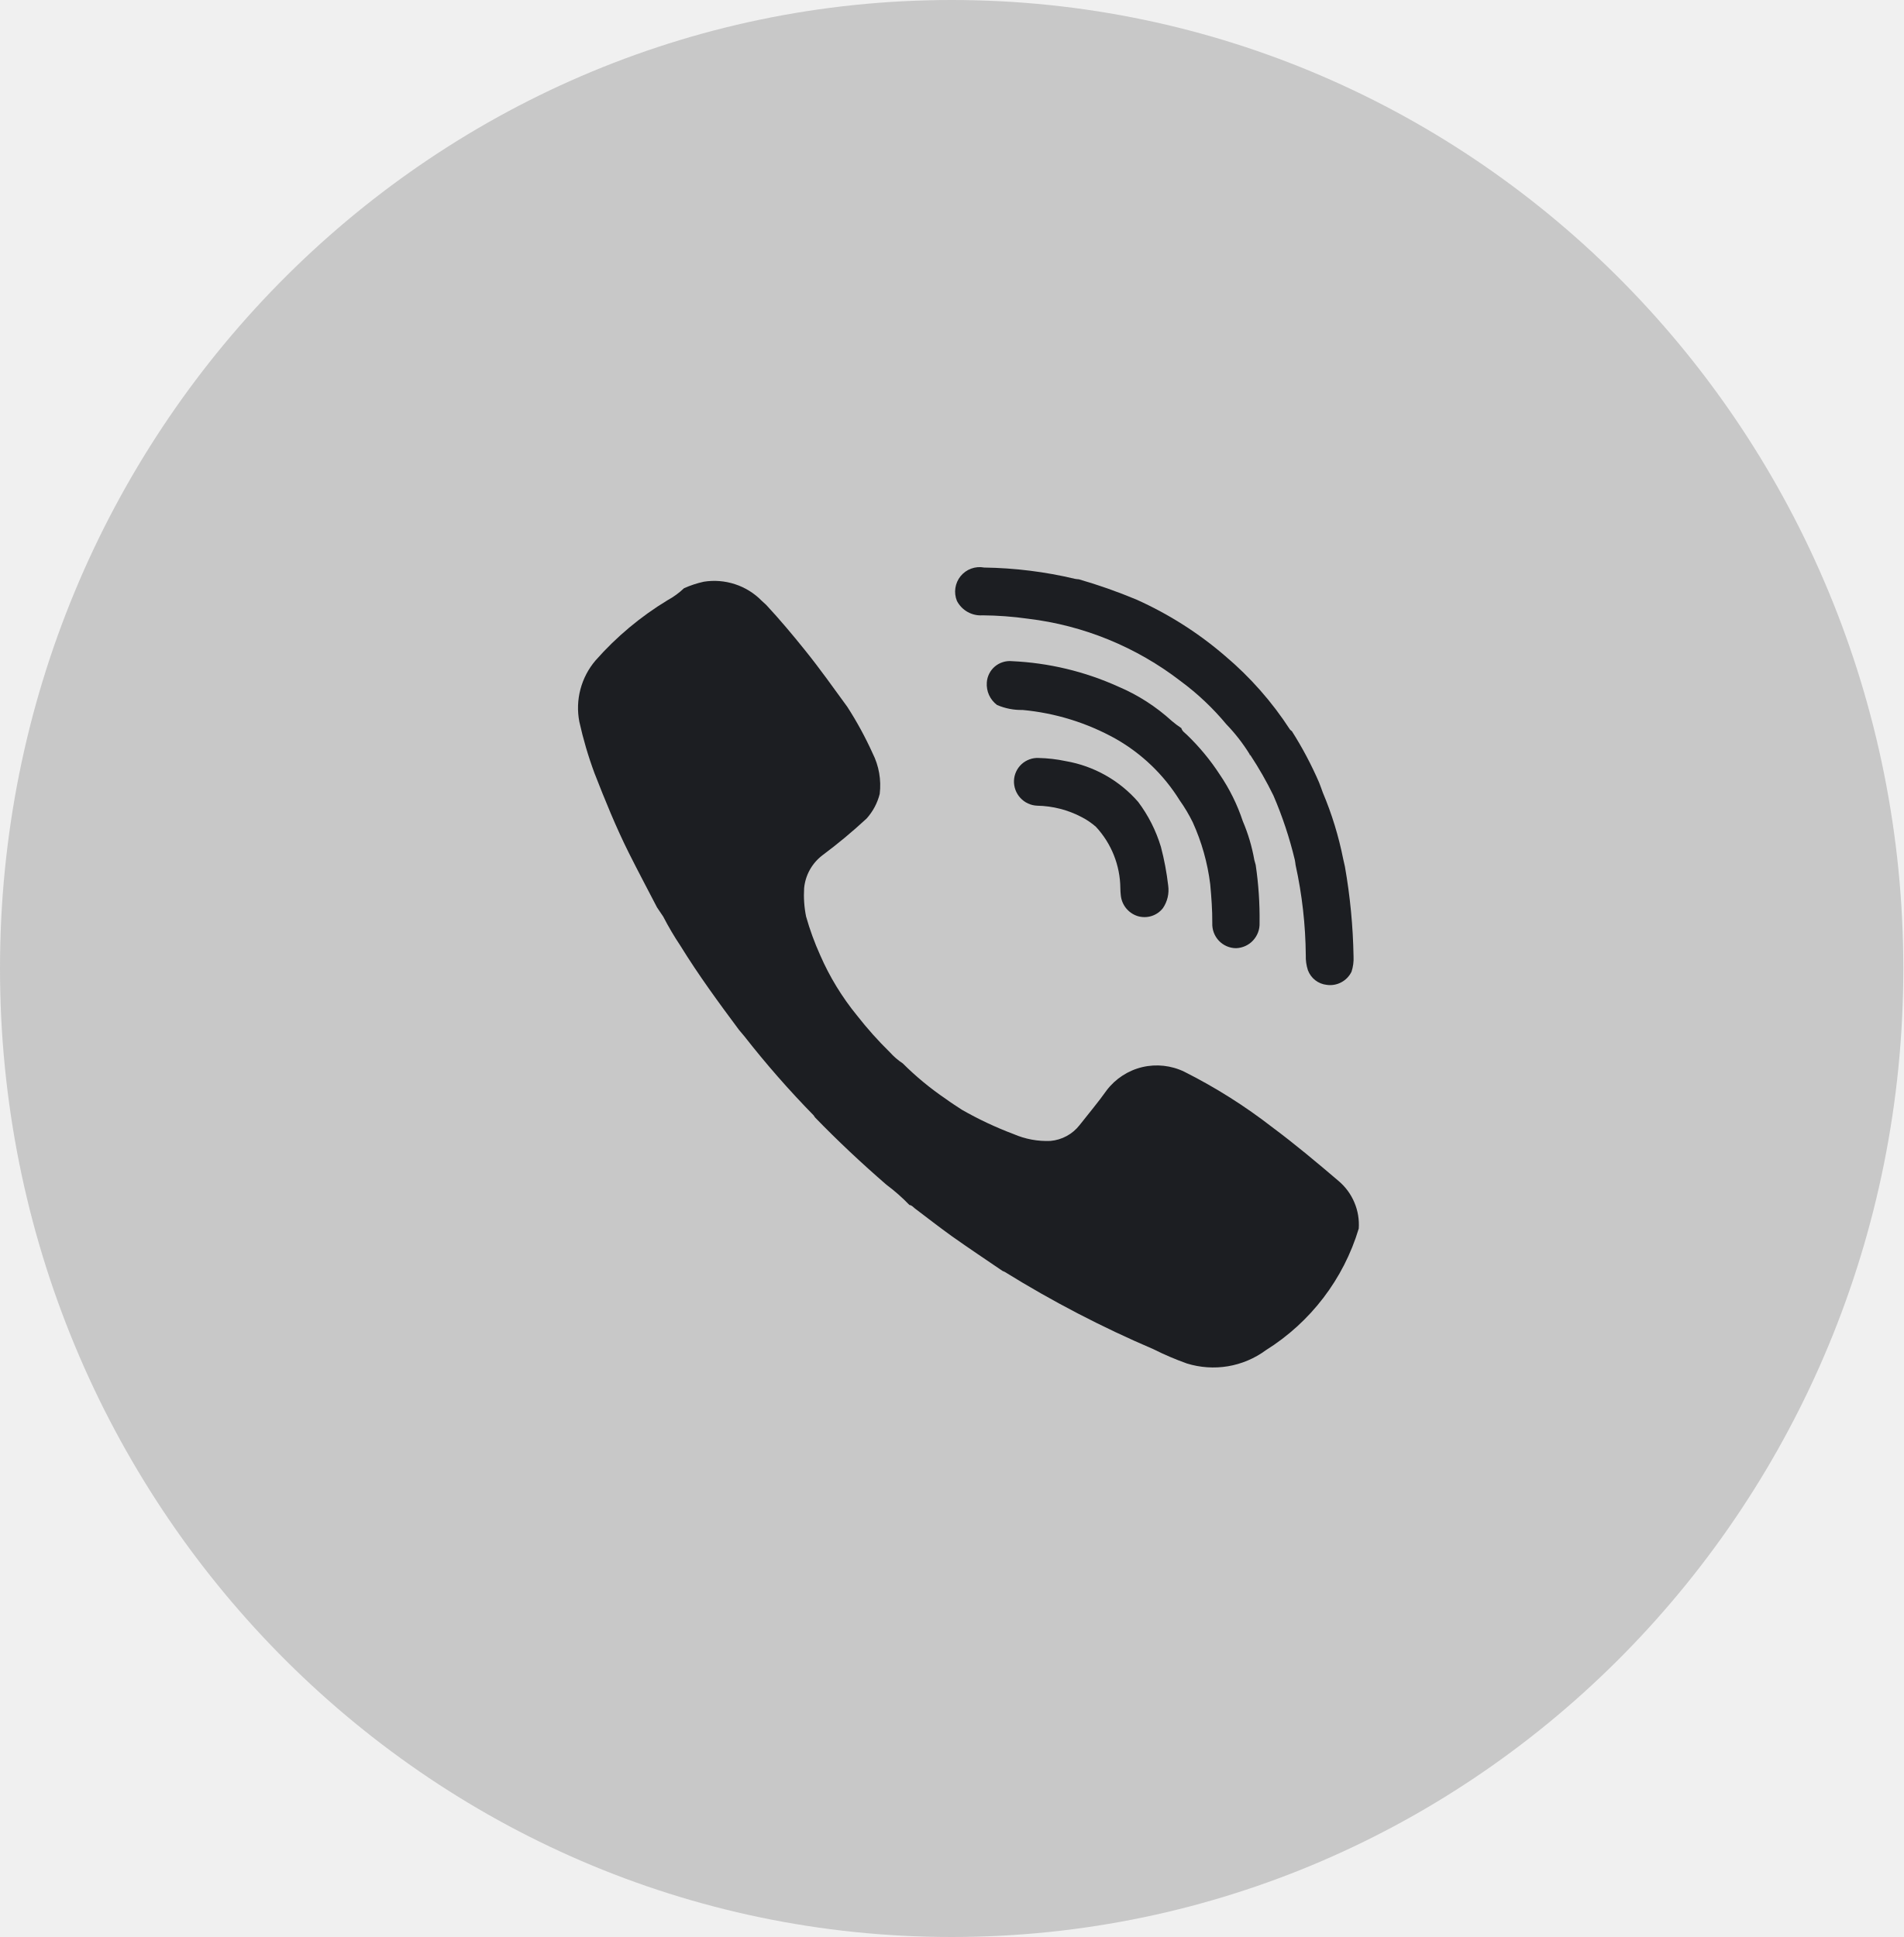
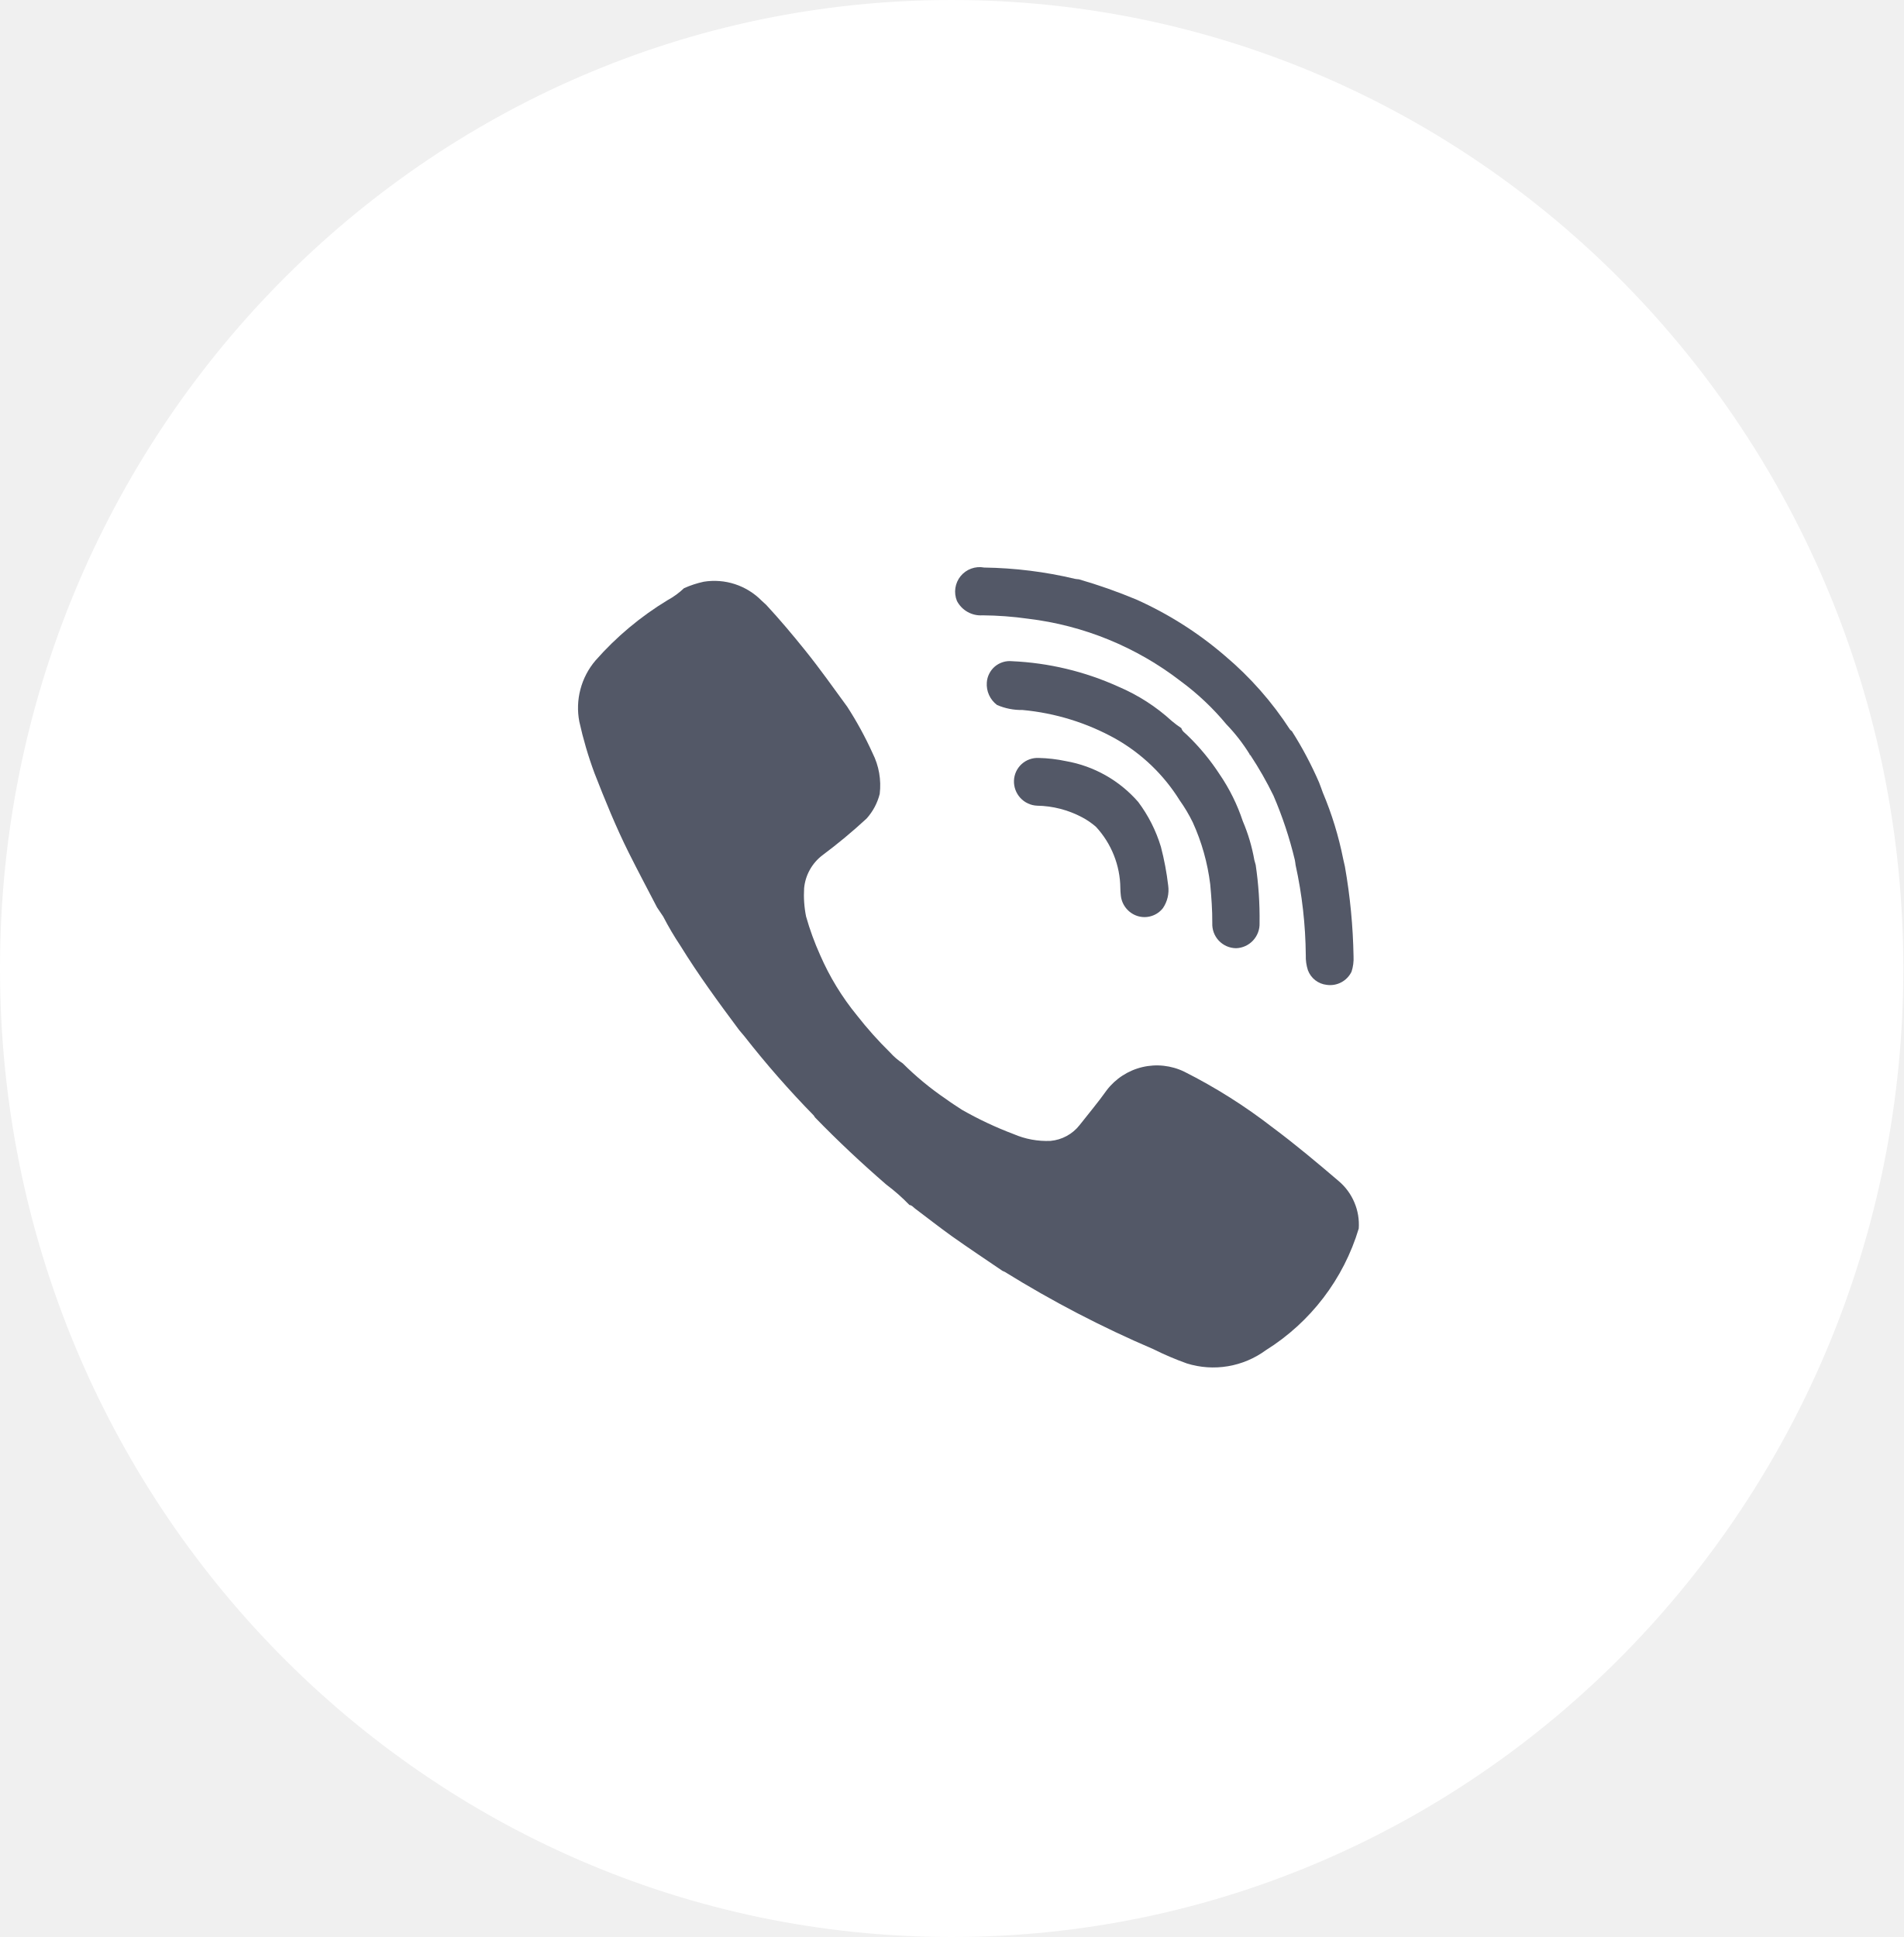
<svg xmlns="http://www.w3.org/2000/svg" width="56" height="57" viewBox="0 0 56 57" fill="none">
-   <path d="M28 57C43.464 57 56 44.24 56 28.5C56 12.76 43.464 0 28 0C12.536 0 0 12.76 0 28.5C0 44.24 12.536 57 28 57Z" fill="#C8C8C8" />
-   <path d="M39.39 34.758C38.753 34.215 38.11 33.675 37.437 33.174C36.628 32.546 35.76 31.998 34.845 31.538C34.461 31.352 34.024 31.304 33.608 31.402C33.193 31.501 32.824 31.74 32.564 32.08C32.313 32.435 32.031 32.767 31.764 33.108C31.661 33.24 31.532 33.35 31.384 33.43C31.237 33.51 31.075 33.559 30.908 33.574C30.536 33.59 30.165 33.521 29.823 33.373C29.3 33.176 28.792 32.938 28.306 32.66C28.146 32.553 27.982 32.453 27.828 32.338C27.374 32.03 26.951 31.681 26.562 31.293C26.421 31.2 26.293 31.089 26.18 30.963C25.835 30.625 25.513 30.264 25.215 29.883C24.774 29.343 24.409 28.746 24.131 28.107C23.965 27.739 23.826 27.358 23.716 26.968C23.661 26.695 23.642 26.415 23.659 26.136C23.677 25.947 23.733 25.765 23.825 25.599C23.916 25.434 24.041 25.289 24.19 25.174C24.645 24.835 25.082 24.472 25.498 24.086C25.683 23.88 25.815 23.632 25.883 23.363C25.933 22.952 25.86 22.534 25.673 22.164C25.458 21.69 25.209 21.232 24.926 20.795C24.518 20.236 24.119 19.672 23.685 19.134C23.318 18.677 22.945 18.233 22.545 17.802C22.499 17.759 22.454 17.717 22.407 17.675C22.189 17.453 21.92 17.287 21.625 17.191C21.329 17.094 21.014 17.069 20.707 17.118C20.507 17.162 20.312 17.226 20.125 17.31C19.98 17.448 19.817 17.567 19.64 17.663C18.848 18.143 18.133 18.741 17.521 19.436C17.312 19.681 17.16 19.971 17.078 20.282C16.995 20.594 16.984 20.92 17.045 21.237C17.159 21.752 17.308 22.259 17.492 22.754C17.801 23.546 18.12 24.334 18.5 25.095C18.77 25.634 19.054 26.168 19.332 26.704L19.513 26.972C19.666 27.268 19.835 27.556 20.02 27.832C20.548 28.689 21.143 29.501 21.744 30.308C21.797 30.371 21.851 30.432 21.902 30.496C22.539 31.31 23.22 32.088 23.943 32.826C23.955 32.848 23.969 32.869 23.985 32.888C24.653 33.577 25.353 34.233 26.078 34.861C26.321 35.042 26.548 35.242 26.758 35.46C26.826 35.466 26.867 35.519 26.917 35.56C27.284 35.837 27.645 36.12 28.017 36.386C28.504 36.731 29.001 37.062 29.494 37.398C29.517 37.406 29.54 37.416 29.562 37.428C30.96 38.295 32.422 39.055 33.935 39.702C34.255 39.863 34.584 40.003 34.92 40.123C35.311 40.244 35.724 40.272 36.128 40.205C36.532 40.137 36.913 39.976 37.243 39.733C38.559 38.911 39.531 37.639 39.977 36.153C39.995 35.891 39.952 35.628 39.849 35.386C39.748 35.144 39.59 34.929 39.39 34.758Z" fill="#1C1E22" />
-   <path d="M28.909 18.107C29.357 18.111 29.803 18.144 30.246 18.207C31.883 18.403 33.435 19.039 34.74 20.046C35.237 20.413 35.688 20.839 36.083 21.315C36.342 21.583 36.571 21.878 36.767 22.195L36.791 22.225C37.041 22.605 37.267 23 37.466 23.408C37.731 24.022 37.942 24.658 38.097 25.308C38.108 25.357 38.112 25.408 38.119 25.456C38.311 26.328 38.411 27.217 38.419 28.109C38.414 28.26 38.435 28.41 38.482 28.553C38.526 28.668 38.6 28.769 38.697 28.845C38.794 28.92 38.911 28.968 39.033 28.981C39.181 29.003 39.331 28.977 39.462 28.907C39.594 28.838 39.7 28.728 39.765 28.594C39.812 28.449 39.832 28.298 39.824 28.146C39.809 27.259 39.724 26.374 39.57 25.5C39.553 25.427 39.536 25.353 39.52 25.28C39.387 24.609 39.186 23.953 38.92 23.323C38.883 23.223 38.849 23.123 38.809 23.023C38.582 22.5 38.315 21.996 38.009 21.515C37.988 21.502 37.969 21.486 37.953 21.467C37.427 20.656 36.785 19.927 36.046 19.303C35.26 18.625 34.378 18.065 33.43 17.641C32.879 17.411 32.316 17.213 31.742 17.047C31.705 17.045 31.667 17.041 31.63 17.034C30.753 16.825 29.856 16.714 28.955 16.701C28.828 16.677 28.696 16.688 28.574 16.733C28.452 16.777 28.345 16.854 28.263 16.954C28.181 17.055 28.128 17.176 28.109 17.304C28.09 17.433 28.106 17.564 28.155 17.684C28.226 17.82 28.335 17.933 28.469 18.008C28.603 18.083 28.756 18.118 28.909 18.107Z" fill="#1C1E22" />
-   <path d="M36.791 22.224L36.767 22.193C36.76 22.214 36.772 22.222 36.791 22.224Z" fill="#1C1E22" />
-   <path d="M33.487 23.597C32.937 22.965 32.185 22.541 31.359 22.398C31.096 22.342 30.828 22.311 30.559 22.305C30.468 22.3 30.376 22.314 30.29 22.346C30.204 22.377 30.125 22.425 30.057 22.487C29.99 22.549 29.935 22.624 29.897 22.707C29.858 22.79 29.837 22.88 29.833 22.971C29.826 23.159 29.894 23.343 30.022 23.481C30.149 23.619 30.326 23.701 30.514 23.709C30.974 23.717 31.426 23.833 31.833 24.049C31.981 24.126 32.118 24.22 32.244 24.33C32.701 24.822 32.957 25.466 32.963 26.137C32.963 26.206 32.969 26.276 32.976 26.345C32.989 26.483 33.043 26.616 33.13 26.724C33.218 26.833 33.335 26.914 33.468 26.957C33.602 26.998 33.745 26.998 33.878 26.957C34.012 26.915 34.13 26.834 34.216 26.723C34.348 26.529 34.403 26.294 34.371 26.061C34.326 25.676 34.255 25.294 34.156 24.919C34.012 24.442 33.786 23.995 33.487 23.597Z" fill="#1C1E22" />
-   <path d="M35.094 24.199C35.356 24.777 35.529 25.39 35.607 26.02C35.642 26.401 35.671 26.78 35.668 27.163C35.664 27.258 35.679 27.353 35.712 27.442C35.745 27.531 35.796 27.613 35.861 27.682C35.926 27.751 36.005 27.806 36.092 27.844C36.179 27.882 36.273 27.902 36.368 27.902C36.462 27.899 36.555 27.877 36.641 27.838C36.727 27.799 36.804 27.744 36.868 27.674C36.932 27.605 36.982 27.524 37.015 27.436C37.048 27.348 37.063 27.254 37.059 27.16C37.067 26.588 37.029 26.017 36.945 25.452C36.932 25.404 36.916 25.352 36.905 25.308C36.836 24.914 36.722 24.53 36.565 24.163C36.404 23.676 36.175 23.214 35.887 22.791C35.611 22.367 35.288 21.977 34.924 21.626C34.863 21.566 34.783 21.52 34.758 21.427C34.66 21.362 34.566 21.292 34.476 21.215C34.011 20.791 33.478 20.448 32.898 20.203C31.914 19.758 30.853 19.505 29.774 19.456C29.684 19.447 29.593 19.457 29.507 19.484C29.42 19.511 29.34 19.555 29.271 19.613C29.202 19.672 29.145 19.743 29.105 19.824C29.064 19.905 29.04 19.993 29.034 20.083C29.025 20.21 29.047 20.337 29.099 20.452C29.152 20.568 29.233 20.669 29.334 20.745C29.571 20.847 29.828 20.898 30.086 20.892C31.047 20.981 31.98 21.269 32.823 21.739C33.593 22.176 34.242 22.799 34.709 23.552C34.855 23.757 34.983 23.973 35.094 24.199Z" fill="#1C1E22" />
+   <path d="M28 57C43.464 57 56 44.24 56 28.5C56 12.76 43.464 0 28 0C12.536 0 0 12.76 0 28.5C0 44.24 12.536 57 28 57Z" fill="white" />
+   <path d="M39.39 34.758C38.753 34.214 38.11 33.674 37.437 33.173C36.628 32.546 35.76 31.998 34.845 31.537C34.461 31.351 34.024 31.303 33.608 31.402C33.193 31.501 32.824 31.74 32.564 32.079C32.313 32.434 32.031 32.767 31.764 33.108C31.661 33.24 31.532 33.349 31.384 33.429C31.237 33.509 31.075 33.558 30.908 33.573C30.536 33.589 30.165 33.521 29.823 33.373C29.3 33.176 28.792 32.937 28.306 32.66C28.146 32.553 27.982 32.453 27.828 32.338C27.374 32.03 26.951 31.68 26.562 31.293C26.421 31.2 26.293 31.089 26.18 30.963C25.835 30.624 25.513 30.263 25.215 29.882C24.774 29.343 24.409 28.746 24.131 28.107C23.965 27.738 23.826 27.358 23.716 26.968C23.661 26.694 23.642 26.414 23.659 26.135C23.677 25.947 23.733 25.764 23.825 25.599C23.916 25.433 24.041 25.288 24.19 25.173C24.645 24.834 25.082 24.471 25.498 24.086C25.683 23.88 25.815 23.632 25.883 23.363C25.933 22.951 25.86 22.534 25.673 22.163C25.458 21.689 25.209 21.232 24.926 20.795C24.518 20.236 24.119 19.672 23.685 19.133C23.318 18.677 22.945 18.233 22.545 17.801C22.499 17.758 22.454 17.716 22.407 17.674C22.189 17.453 21.92 17.287 21.625 17.19C21.329 17.093 21.014 17.069 20.707 17.118C20.507 17.161 20.312 17.225 20.125 17.309C19.98 17.447 19.817 17.566 19.64 17.662C18.848 18.142 18.133 18.74 17.521 19.436C17.312 19.681 17.16 19.97 17.078 20.282C16.995 20.593 16.984 20.92 17.045 21.236C17.159 21.752 17.308 22.259 17.492 22.754C17.801 23.546 18.12 24.333 18.5 25.094C18.77 25.634 19.054 26.167 19.332 26.703L19.513 26.972C19.666 27.268 19.835 27.555 20.02 27.832C20.548 28.689 21.143 29.5 21.744 30.307C21.797 30.37 21.851 30.431 21.902 30.495C22.539 31.309 23.22 32.087 23.943 32.826C23.955 32.848 23.969 32.868 23.985 32.888C24.653 33.577 25.353 34.232 26.078 34.86C26.321 35.041 26.548 35.242 26.758 35.46C26.826 35.466 26.867 35.518 26.917 35.56C27.284 35.836 27.645 36.12 28.017 36.386C28.504 36.731 29.001 37.061 29.494 37.397C29.517 37.405 29.54 37.416 29.562 37.427C30.96 38.294 32.422 39.055 33.935 39.702C34.255 39.862 34.584 40.002 34.92 40.122C35.311 40.244 35.724 40.272 36.128 40.204C36.532 40.136 36.913 39.975 37.243 39.733C38.559 38.911 39.531 37.638 39.977 36.152C39.995 35.89 39.952 35.627 39.849 35.385C39.748 35.143 39.59 34.928 39.39 34.758Z" fill="#535867" />
+   <path d="M28.909 18.107C29.357 18.111 29.803 18.144 30.246 18.207C31.883 18.403 33.436 19.039 34.74 20.046C35.238 20.413 35.689 20.839 36.083 21.315C36.342 21.583 36.571 21.878 36.767 22.195L36.791 22.225C37.041 22.605 37.267 23 37.466 23.408C37.731 24.022 37.942 24.658 38.097 25.308C38.108 25.357 38.112 25.408 38.119 25.456C38.311 26.328 38.411 27.217 38.419 28.109C38.414 28.26 38.436 28.41 38.482 28.553C38.526 28.668 38.6 28.769 38.697 28.845C38.795 28.92 38.911 28.968 39.033 28.981C39.181 29.003 39.331 28.977 39.463 28.907C39.594 28.838 39.7 28.728 39.765 28.594C39.812 28.449 39.832 28.298 39.824 28.146C39.809 27.259 39.724 26.374 39.57 25.5C39.553 25.427 39.536 25.353 39.52 25.28C39.387 24.609 39.186 23.953 38.92 23.323C38.883 23.223 38.849 23.123 38.809 23.023C38.582 22.5 38.315 21.996 38.009 21.515C37.988 21.502 37.969 21.486 37.953 21.467C37.427 20.656 36.785 19.927 36.046 19.303C35.26 18.625 34.378 18.065 33.43 17.641C32.879 17.411 32.316 17.213 31.742 17.047C31.705 17.045 31.667 17.041 31.63 17.034C30.753 16.825 29.857 16.714 28.955 16.701C28.828 16.677 28.696 16.688 28.574 16.733C28.452 16.777 28.345 16.854 28.263 16.954C28.181 17.055 28.128 17.176 28.109 17.304C28.09 17.433 28.106 17.564 28.155 17.684C28.226 17.82 28.335 17.933 28.469 18.008C28.603 18.083 28.756 18.118 28.909 18.107Z" fill="#535867" />
+   <path d="M36.791 22.224L36.767 22.193C36.76 22.214 36.772 22.222 36.791 22.224Z" fill="#535867" />
+   <path d="M33.487 23.597C32.936 22.965 32.185 22.541 31.359 22.397C31.096 22.341 30.828 22.31 30.559 22.304C30.467 22.3 30.376 22.314 30.29 22.345C30.204 22.376 30.125 22.424 30.057 22.486C29.989 22.548 29.935 22.623 29.896 22.706C29.858 22.79 29.836 22.879 29.833 22.971C29.826 23.159 29.894 23.342 30.021 23.48C30.149 23.619 30.326 23.701 30.514 23.709C30.974 23.716 31.426 23.833 31.833 24.048C31.98 24.125 32.118 24.22 32.244 24.329C32.7 24.821 32.957 25.466 32.963 26.137C32.963 26.206 32.969 26.275 32.976 26.344C32.989 26.483 33.042 26.615 33.13 26.724C33.218 26.833 33.335 26.914 33.468 26.956C33.602 26.998 33.745 26.998 33.878 26.956C34.012 26.915 34.13 26.833 34.216 26.723C34.348 26.529 34.403 26.293 34.371 26.061C34.326 25.675 34.254 25.294 34.156 24.918C34.012 24.442 33.786 23.995 33.487 23.597Z" fill="#535867" />
+   <path d="M35.094 24.2C35.357 24.777 35.529 25.391 35.607 26.02C35.642 26.401 35.671 26.781 35.668 27.164C35.664 27.259 35.679 27.354 35.712 27.443C35.745 27.532 35.796 27.613 35.861 27.682C35.927 27.751 36.005 27.806 36.092 27.844C36.179 27.882 36.273 27.902 36.368 27.903C36.463 27.9 36.555 27.878 36.641 27.839C36.727 27.8 36.804 27.744 36.868 27.675C36.932 27.606 36.982 27.525 37.015 27.436C37.048 27.348 37.063 27.254 37.059 27.16C37.067 26.589 37.029 26.017 36.945 25.452C36.932 25.404 36.916 25.352 36.905 25.308C36.836 24.915 36.722 24.53 36.565 24.163C36.404 23.677 36.176 23.215 35.887 22.791C35.612 22.368 35.289 21.977 34.924 21.627C34.863 21.567 34.783 21.521 34.758 21.427C34.66 21.363 34.566 21.292 34.476 21.216C34.012 20.791 33.478 20.449 32.898 20.203C31.914 19.758 30.854 19.505 29.774 19.457C29.684 19.448 29.593 19.457 29.507 19.484C29.421 19.511 29.34 19.555 29.271 19.613C29.202 19.672 29.146 19.744 29.105 19.825C29.064 19.905 29.04 19.994 29.034 20.084C29.025 20.21 29.047 20.337 29.1 20.453C29.152 20.568 29.233 20.669 29.334 20.745C29.572 20.848 29.828 20.898 30.086 20.893C31.048 20.982 31.98 21.27 32.823 21.74C33.593 22.177 34.242 22.8 34.709 23.552C34.855 23.757 34.984 23.974 35.094 24.2Z" fill="#535867" />
</svg>
